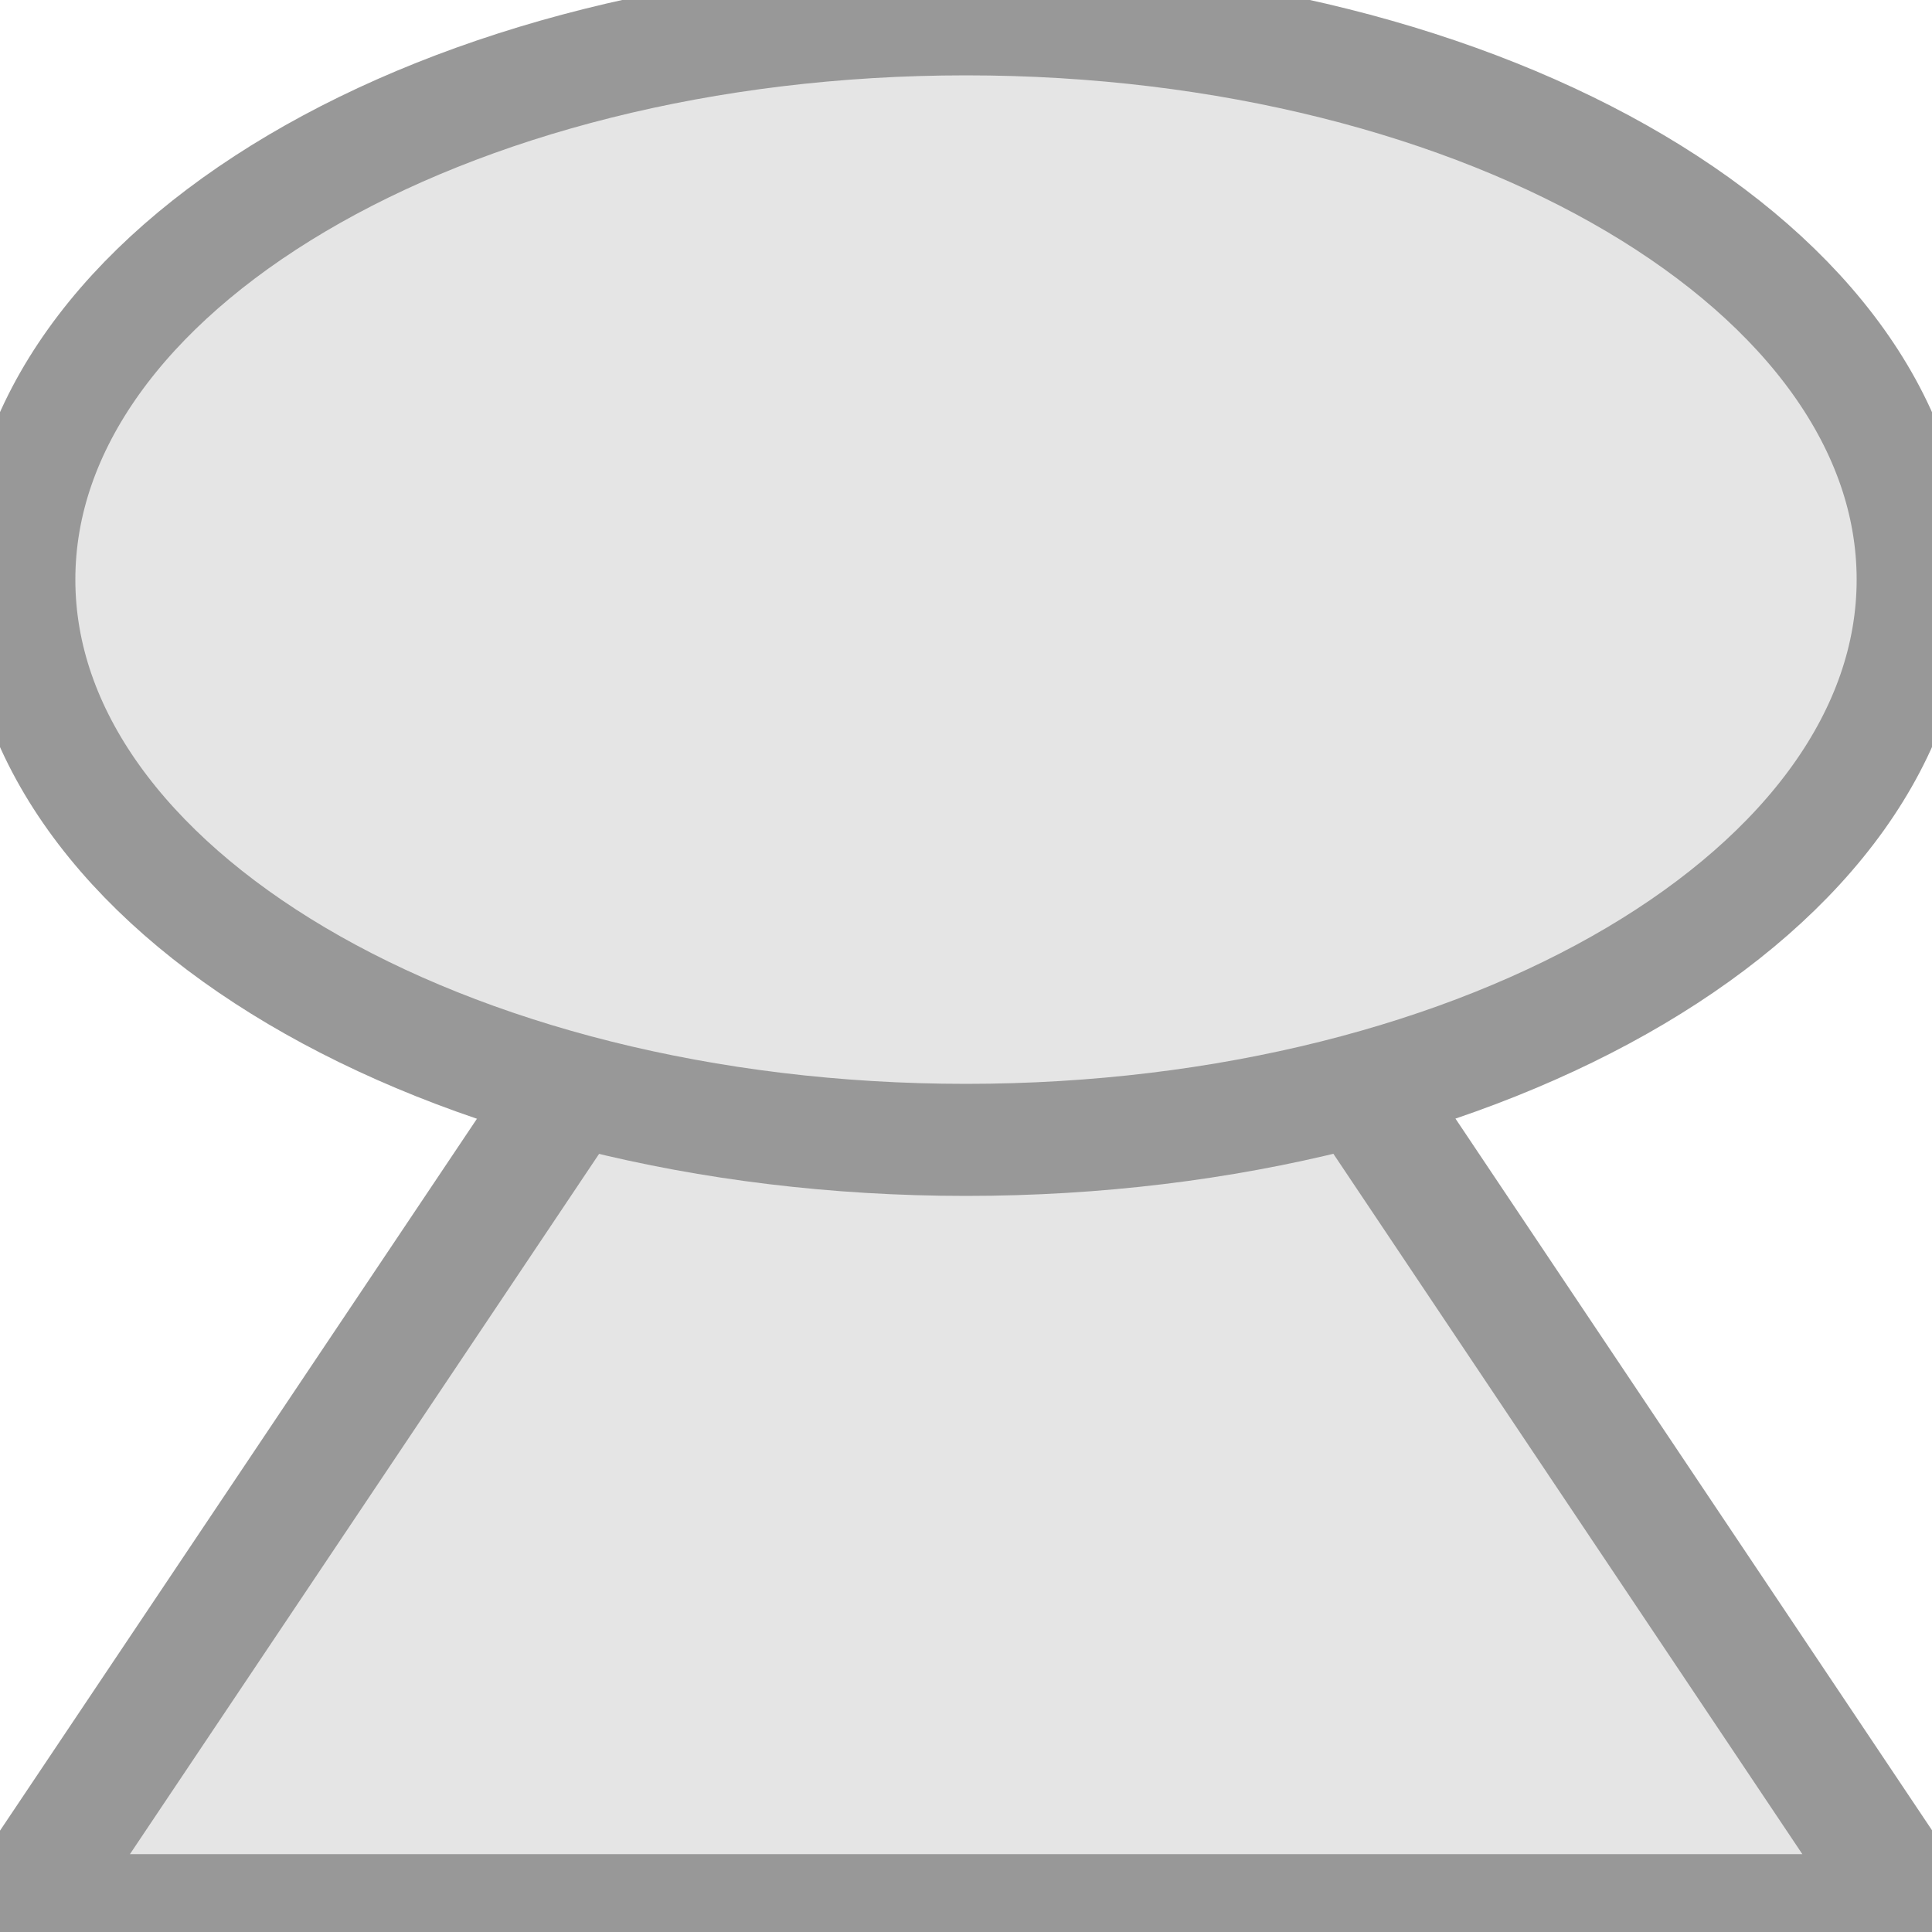
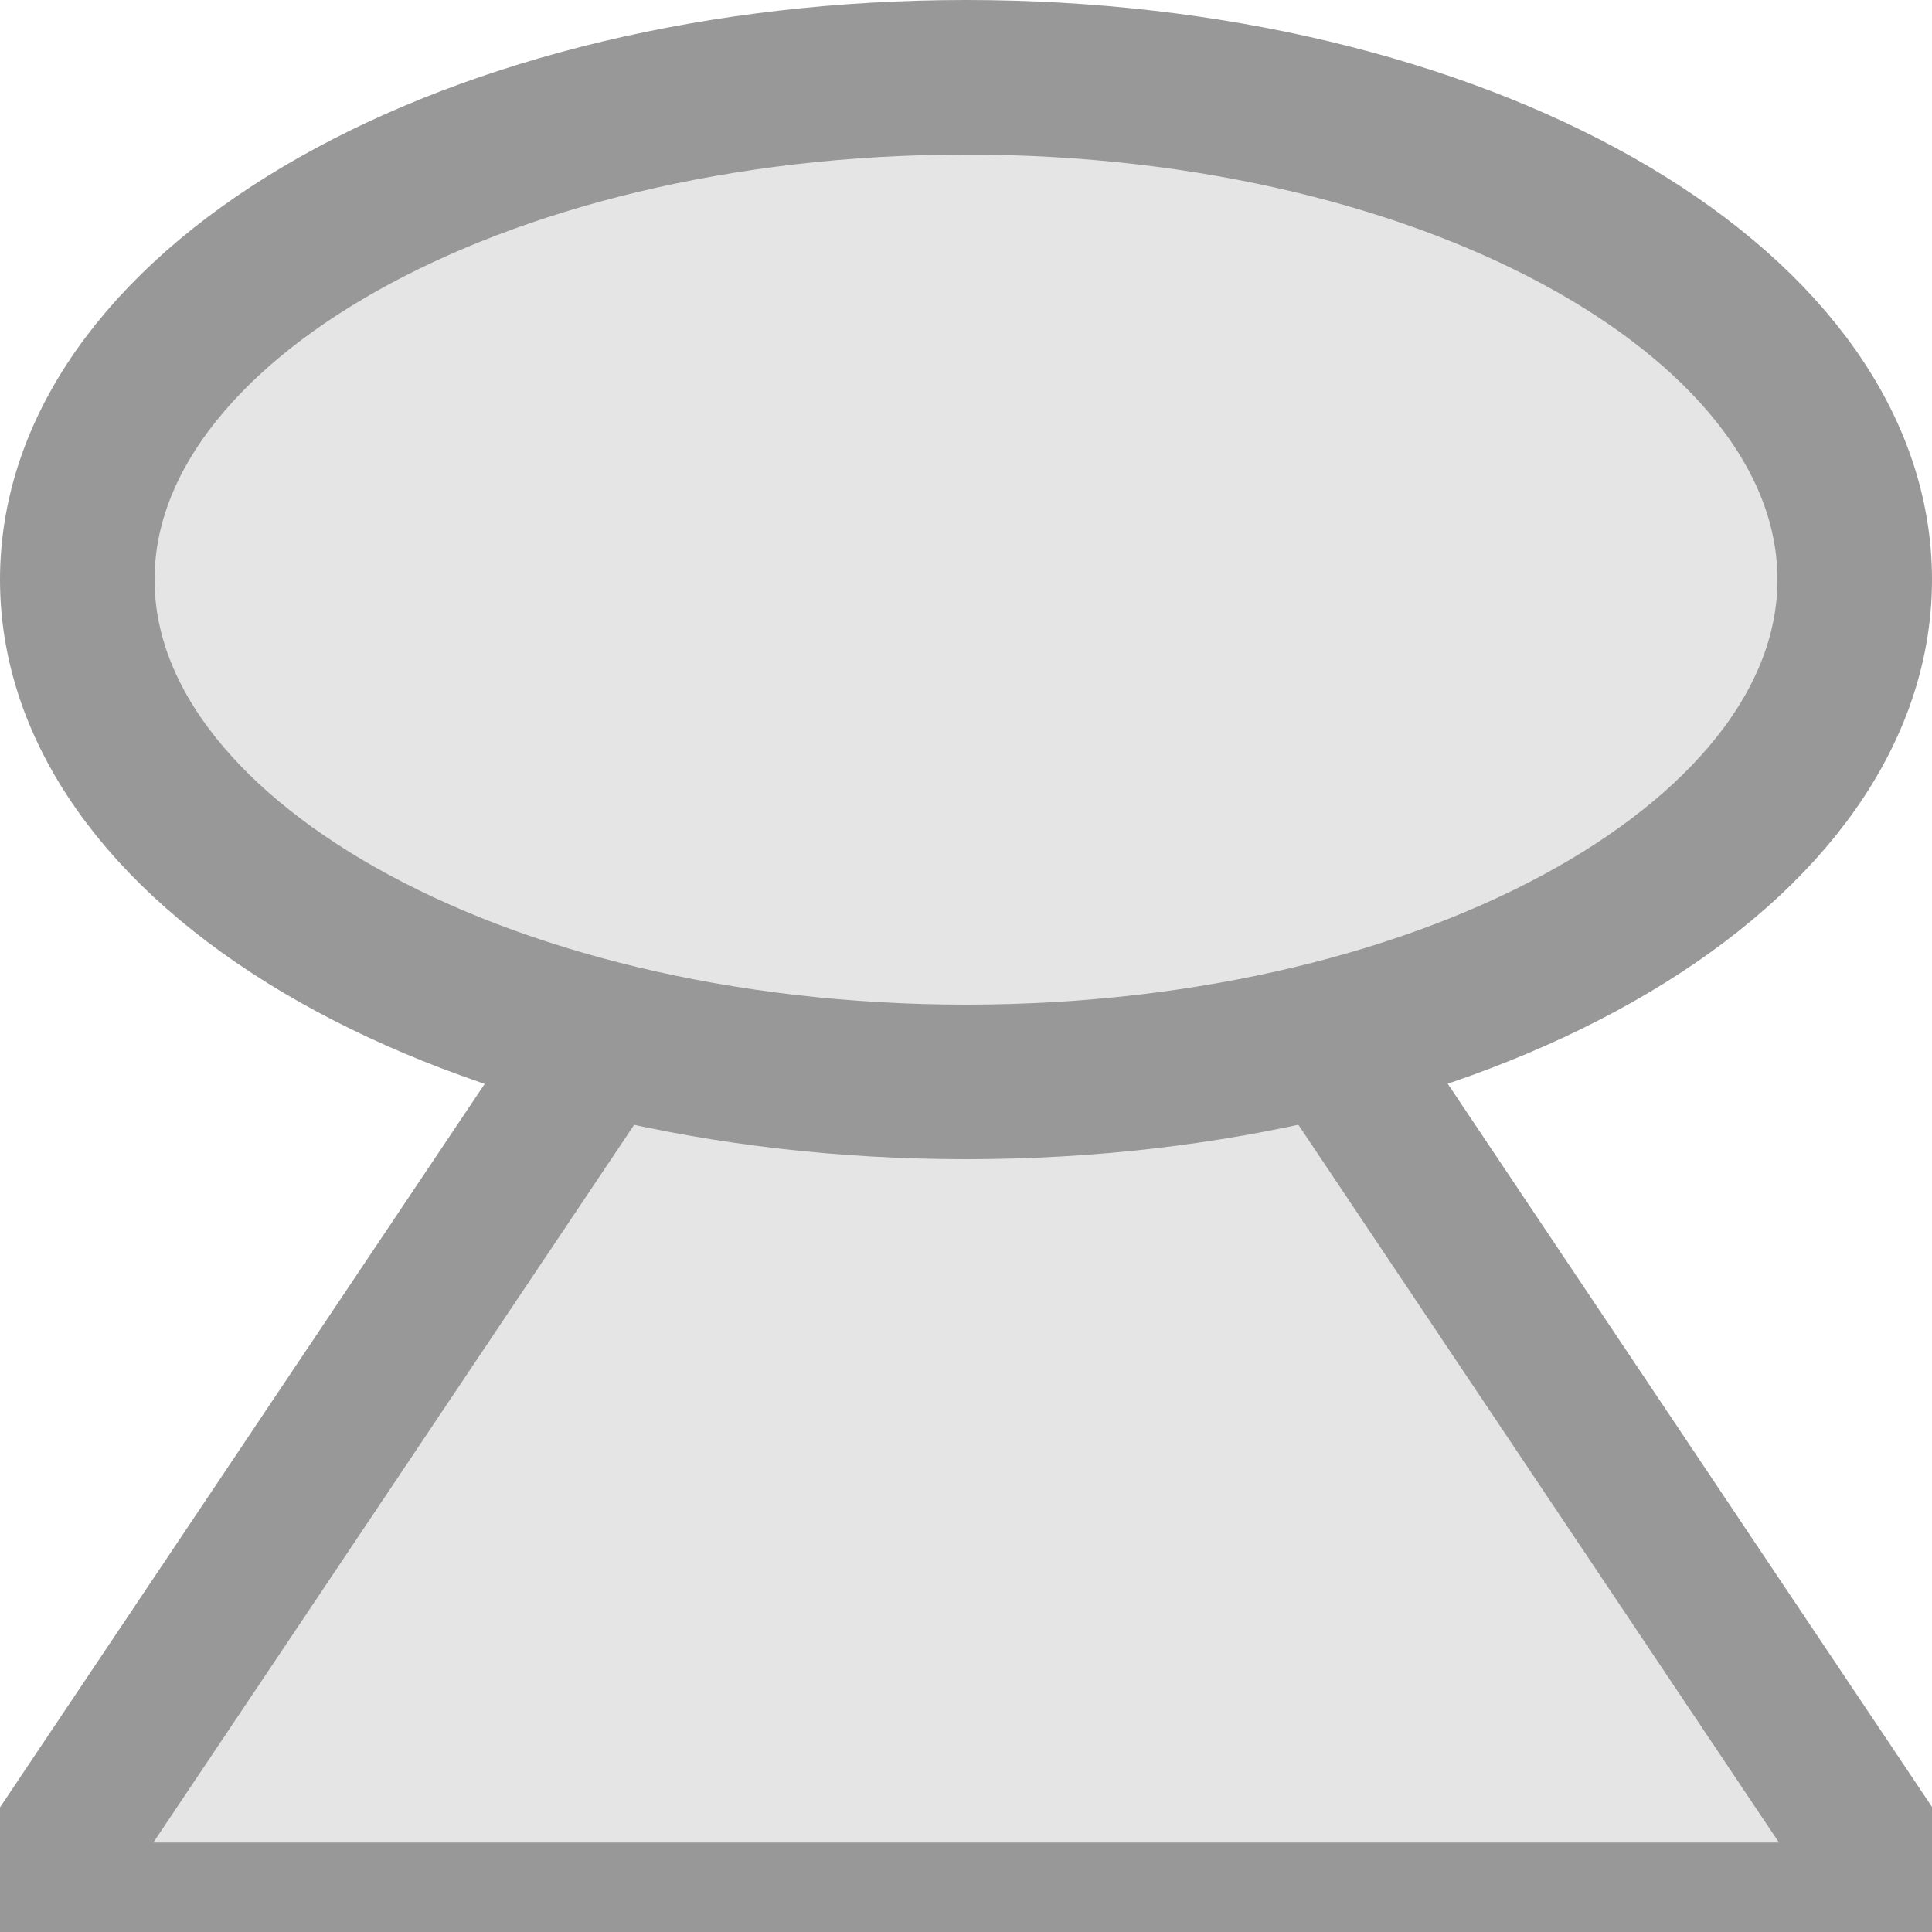
<svg xmlns="http://www.w3.org/2000/svg" width="500" height="500" viewBox="0 0 500 500">
-   <path fill="#e5e5e5" stroke="#989898" stroke-width="28" stroke-linejoin="round" d="M421.2 365H1.5L211.4 1.5Z" transform="matrix(1.166 0 0 1.005 3.6 127.1)" />
-   <ellipse fill="#e5e5e5" stroke="#989898" stroke-width="29" cx="250" cy="150" rx="245" ry="145" />
+   <path fill="#e5e5e5" stroke="#989898" stroke-width="34" stroke-linejoin="round" d="M421.2 365H1.5L211.4 1.5Z" transform="matrix(1.166 0 0 1.005 3.6 127.1)" />
+   <ellipse fill="#e5e5e5" stroke="#989898" stroke-width="40" cx="250" cy="150" rx="230" ry="130" />
</svg>
